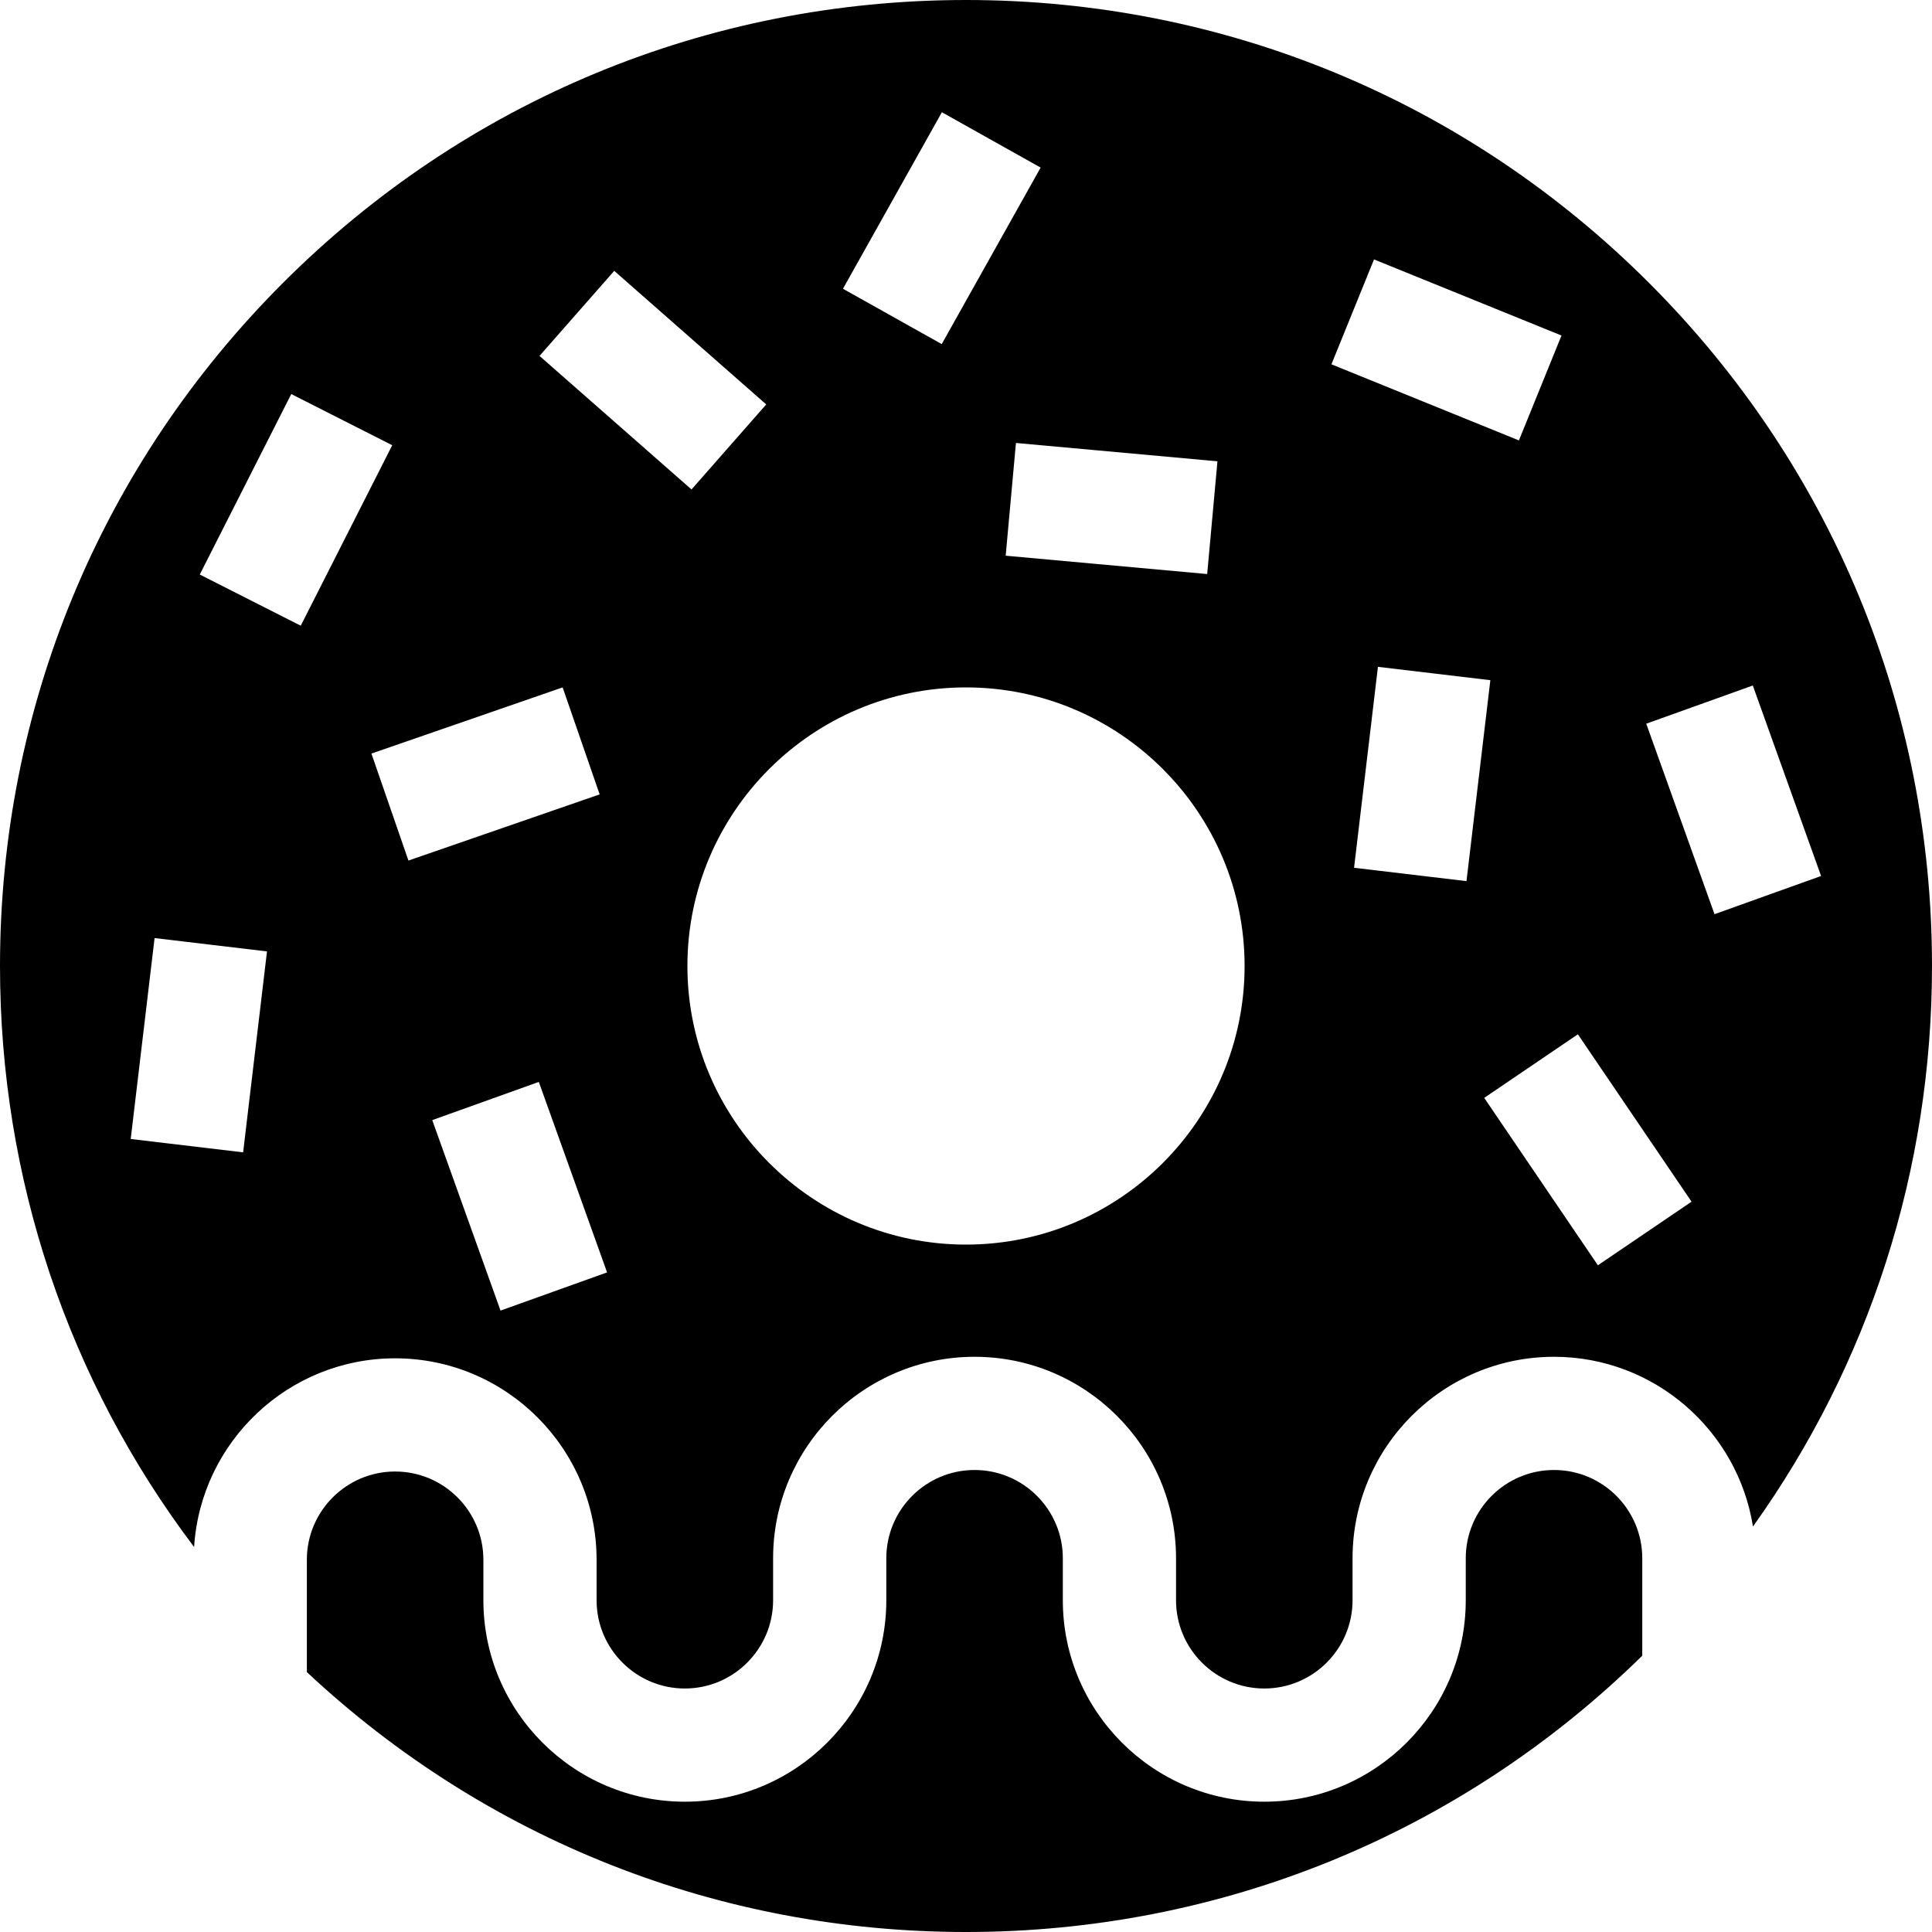
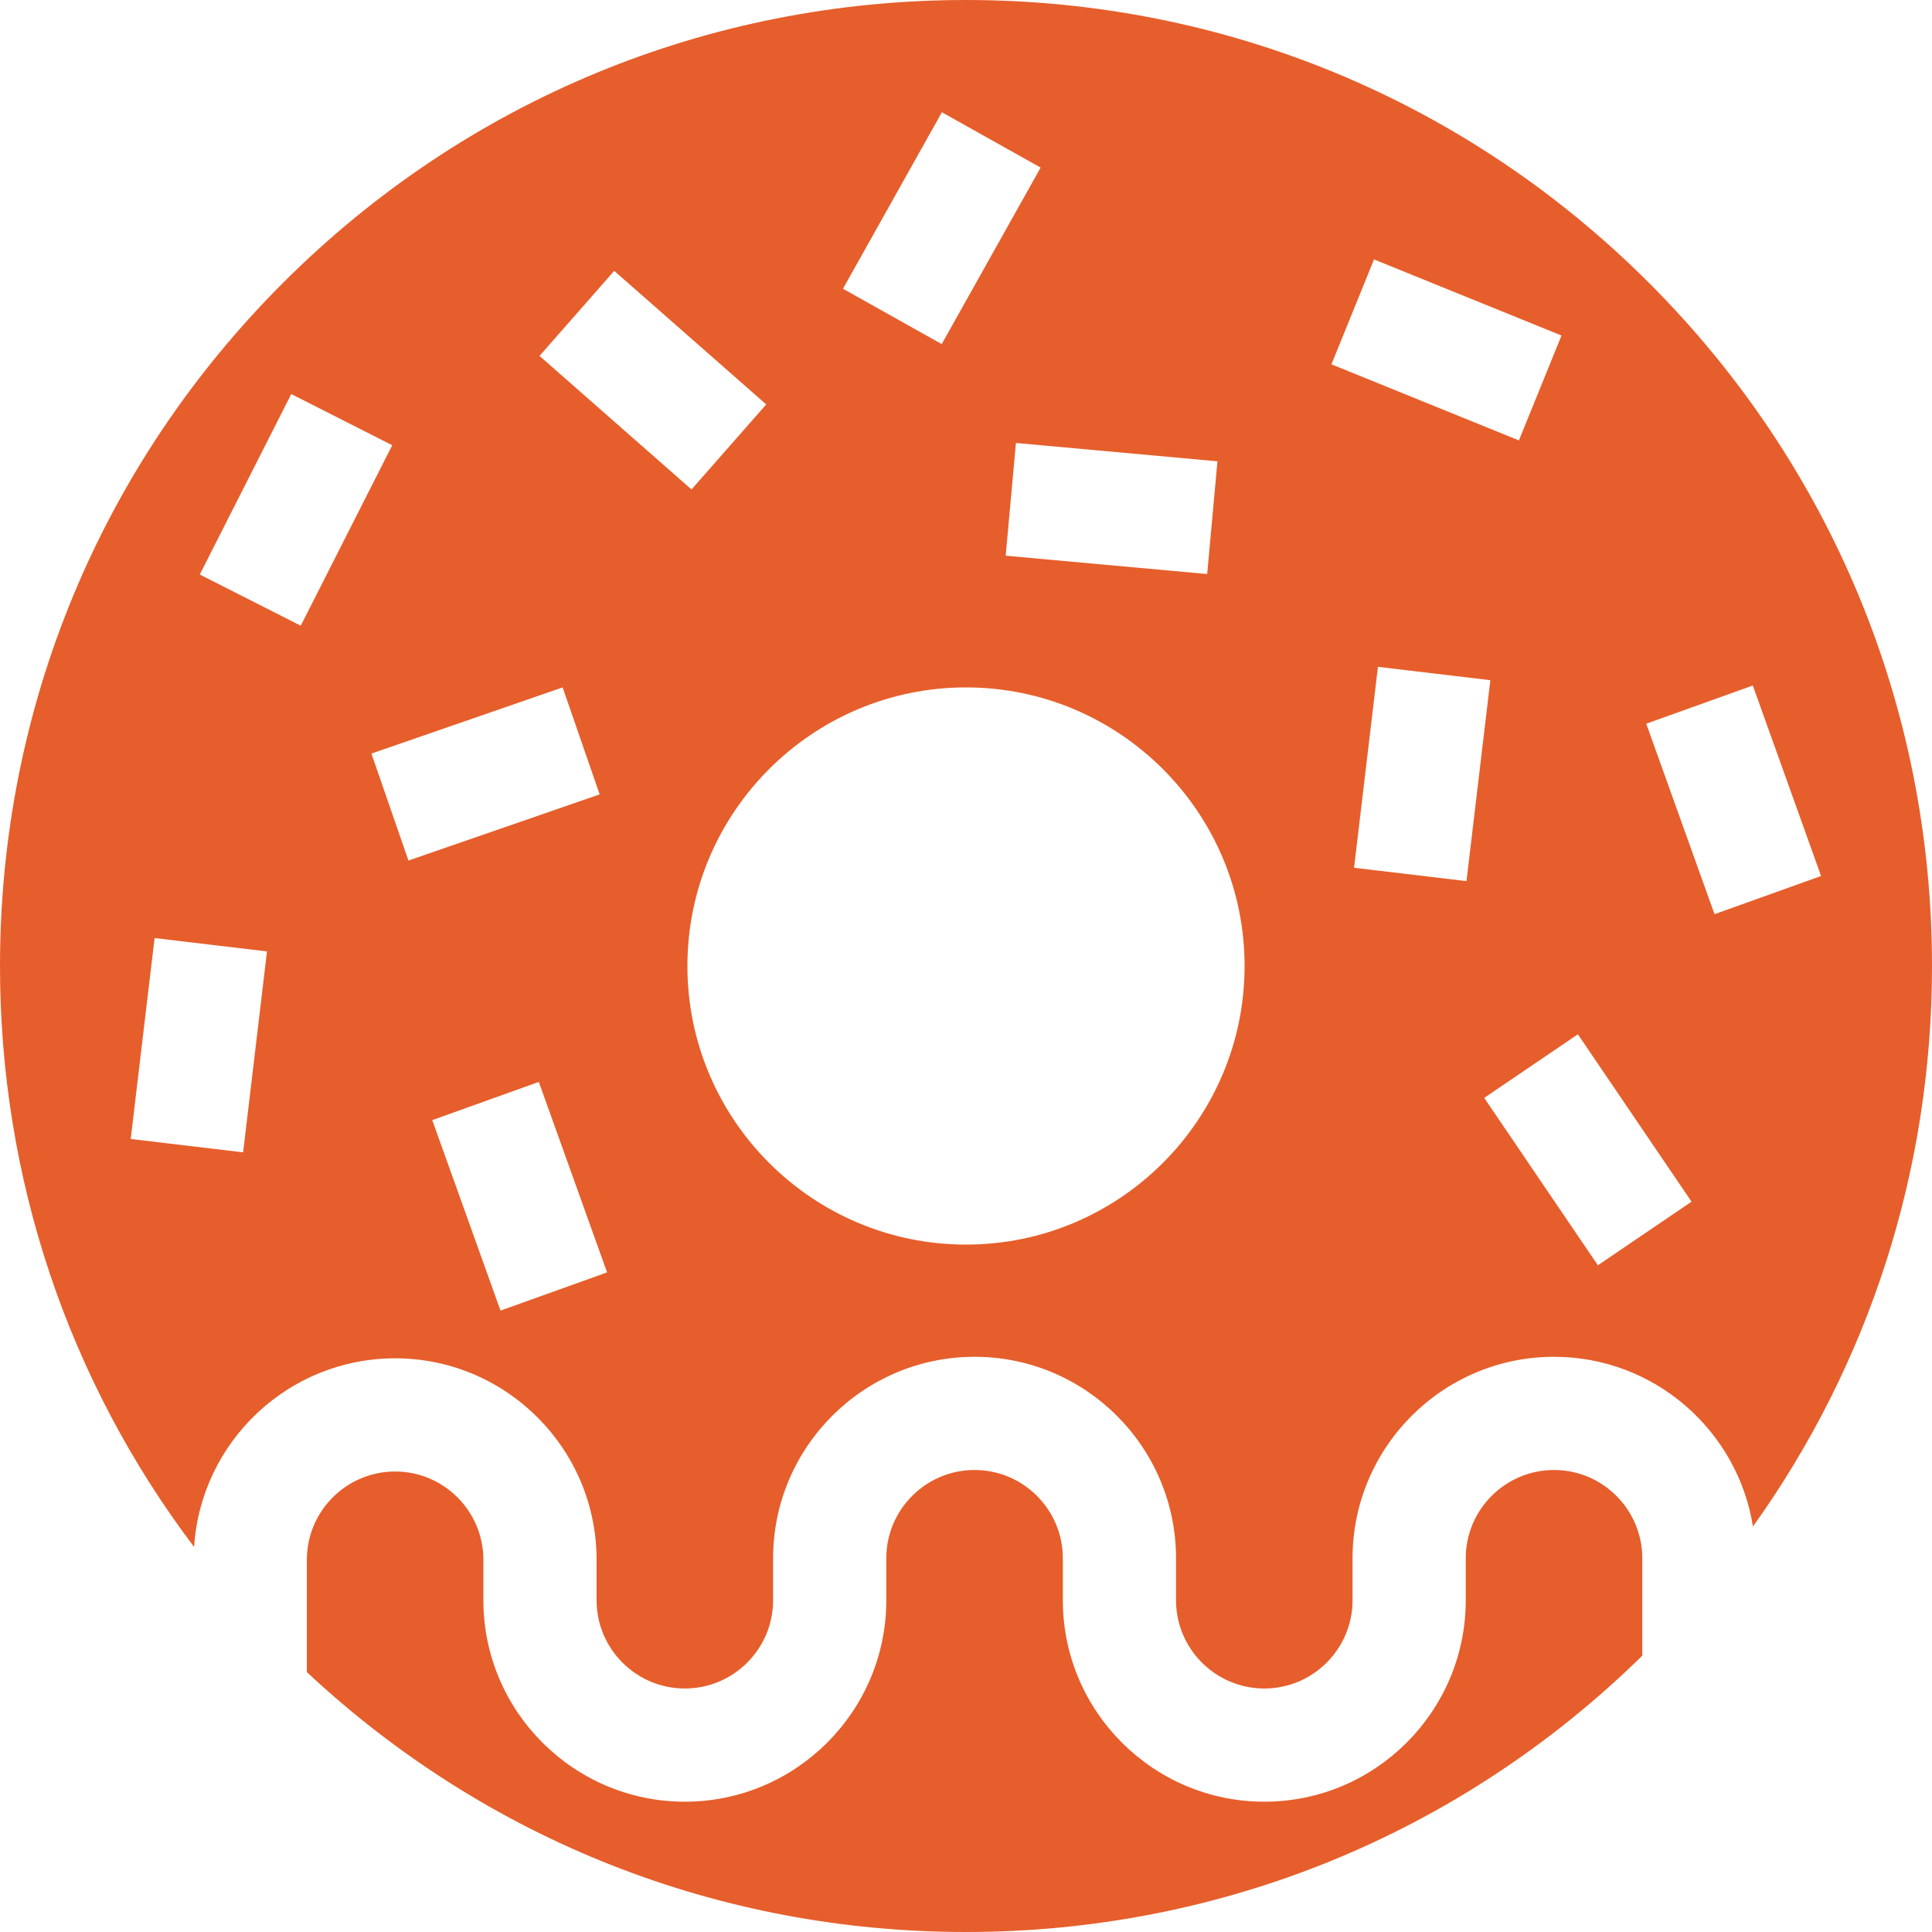
<svg xmlns="http://www.w3.org/2000/svg" version="1.1" id="Capa_1" x="0px" y="0px" viewBox="0 0 512 512" style="enable-background:new 0 0 512 512;" xml:space="preserve">
  <g>
    <g>
-       <path d="M437.019,74.981C388.667,26.629,324.38,0,256,0S123.333,26.629,74.981,74.981S0,187.62,0,256    c0,56.305,18.07,109.825,51.44,153.969c1.755-27.866,24.971-50.002,53.271-50.002c29.439,0,53.39,23.951,53.39,53.39v10.723    c0,12.897,10.493,23.39,23.39,23.39c12.897,0,23.39-10.493,23.39-23.39v-11.126c0-29.439,23.951-53.39,53.39-53.39    c29.439,0,53.39,23.951,53.39,53.39v11.126c0,12.897,10.493,23.39,23.39,23.39c12.897,0,23.39-10.493,23.39-23.39v-11.126    c0-29.439,23.951-53.39,53.39-53.39c26.578,0,48.677,19.524,52.722,44.981C495.369,361.473,512,310.018,512,256    C512,187.62,485.371,123.333,437.019,74.981z M249.609,29.746l26.171,14.666L249.566,91.19l-26.171-14.666L249.609,29.746z     M322.637,122.25l-2.72,29.877l-53.401-4.861l2.72-29.876L322.637,122.25z M64.431,305.383l-29.791-3.539l6.326-53.248    l29.791,3.539L64.431,305.383z M52.942,152.255l24.246-47.828l26.758,13.565L79.7,165.82L52.942,152.255z M98.43,199.704    l50.675-17.534l9.81,28.351l-50.675,17.534L98.43,199.704z M132.643,347.32l-18.092-50.478l28.241-10.122l18.092,50.478    L132.643,347.32z M142.976,94.318l19.802-22.536l40.281,35.394l-19.802,22.536L142.976,94.318z M256,329.83    c-40.71,0-73.83-33.12-73.83-73.83c0-40.71,33.12-73.83,73.83-73.83s73.83,33.12,73.83,73.83    C329.83,296.71,296.71,329.83,256,329.83z M352.844,96.546l11.284-27.797l49.685,20.169l-11.284,27.797L352.844,96.546z     M358.841,229.966l6.327-53.248l29.79,3.54l-6.327,53.248L358.841,229.966z M423.457,335.312l-30.123-44.362l24.819-16.853    l30.123,44.362L423.457,335.312z M454.364,242.269l-18.092-50.479l28.241-10.122l18.092,50.479L454.364,242.269z" />
+       <path d="M437.019,74.981C388.667,26.629,324.38,0,256,0S123.333,26.629,74.981,74.981S0,187.62,0,256    c0,56.305,18.07,109.825,51.44,153.969c1.755-27.866,24.971-50.002,53.271-50.002c29.439,0,53.39,23.951,53.39,53.39v10.723    c0,12.897,10.493,23.39,23.39,23.39c12.897,0,23.39-10.493,23.39-23.39v-11.126c0-29.439,23.951-53.39,53.39-53.39    c29.439,0,53.39,23.951,53.39,53.39v11.126c0,12.897,10.493,23.39,23.39,23.39c12.897,0,23.39-10.493,23.39-23.39v-11.126    c0-29.439,23.951-53.39,53.39-53.39c26.578,0,48.677,19.524,52.722,44.981C495.369,361.473,512,310.018,512,256    C512,187.62,485.371,123.333,437.019,74.981z M249.609,29.746l26.171,14.666L249.566,91.19l-26.171-14.666L249.609,29.746z     M322.637,122.25l-2.72,29.877l-53.401-4.861l2.72-29.876L322.637,122.25z M64.431,305.383l-29.791-3.539l6.326-53.248    l29.791,3.539L64.431,305.383z M52.942,152.255l24.246-47.828l26.758,13.565L79.7,165.82L52.942,152.255z M98.43,199.704    l50.675-17.534l9.81,28.351l-50.675,17.534L98.43,199.704z M132.643,347.32l-18.092-50.478l28.241-10.122l18.092,50.478    L132.643,347.32z M142.976,94.318l19.802-22.536l40.281,35.394l-19.802,22.536L142.976,94.318z M256,329.83    c-40.71,0-73.83-33.12-73.83-73.83c0-40.71,33.12-73.83,73.83-73.83s73.83,33.12,73.83,73.83    C329.83,296.71,296.71,329.83,256,329.83z M352.844,96.546l11.284-27.797l49.685,20.169l-11.284,27.797L352.844,96.546z     M358.841,229.966l6.327-53.248l29.79,3.54l-6.327,53.248L358.841,229.966z M423.457,335.312l-30.123-44.362l24.819-16.853    l30.123,44.362L423.457,335.312z M454.364,242.269l-18.092-50.479l28.241-10.122l18.092,50.479L454.364,242.269z" fill="#e65e2b" />
    </g>
  </g>
  <g>
    <g>
-       <path d="M411.831,389.563c-12.897,0-23.39,10.493-23.39,23.39v11.126c0,29.439-23.951,53.39-53.39,53.39    c-29.439,0-53.39-23.951-53.39-53.39v-11.126c0-12.897-10.493-23.39-23.39-23.39c-12.897,0-23.39,10.493-23.39,23.39v11.126    c0,29.439-23.951,53.39-53.39,53.39c-29.439,0-53.39-23.951-53.39-53.39v-10.723c0-12.897-10.493-23.39-23.39-23.39    c-12.897,0-23.39,10.493-23.39,23.39v29.768C128.884,487.599,190.563,512,256,512c67.54,0,131.077-25.994,179.22-73.225v-25.821    C435.22,400.056,424.728,389.563,411.831,389.563z" />
+       <path d="M411.831,389.563c-12.897,0-23.39,10.493-23.39,23.39v11.126c0,29.439-23.951,53.39-53.39,53.39    c-29.439,0-53.39-23.951-53.39-53.39v-11.126c0-12.897-10.493-23.39-23.39-23.39c-12.897,0-23.39,10.493-23.39,23.39v11.126    c0,29.439-23.951,53.39-53.39,53.39c-29.439,0-53.39-23.951-53.39-53.39v-10.723c0-12.897-10.493-23.39-23.39-23.39    c-12.897,0-23.39,10.493-23.39,23.39v29.768C128.884,487.599,190.563,512,256,512c67.54,0,131.077-25.994,179.22-73.225v-25.821    C435.22,400.056,424.728,389.563,411.831,389.563z" fill="#e65e2b" />
    </g>
  </g>
  <g>
</g>
  <g>
</g>
  <g>
</g>
  <g>
</g>
  <g>
</g>
  <g>
</g>
  <g>
</g>
  <g>
</g>
  <g>
</g>
  <g>
</g>
  <g>
</g>
  <g>
</g>
  <g>
</g>
  <g>
</g>
  <g>
</g>
</svg>
